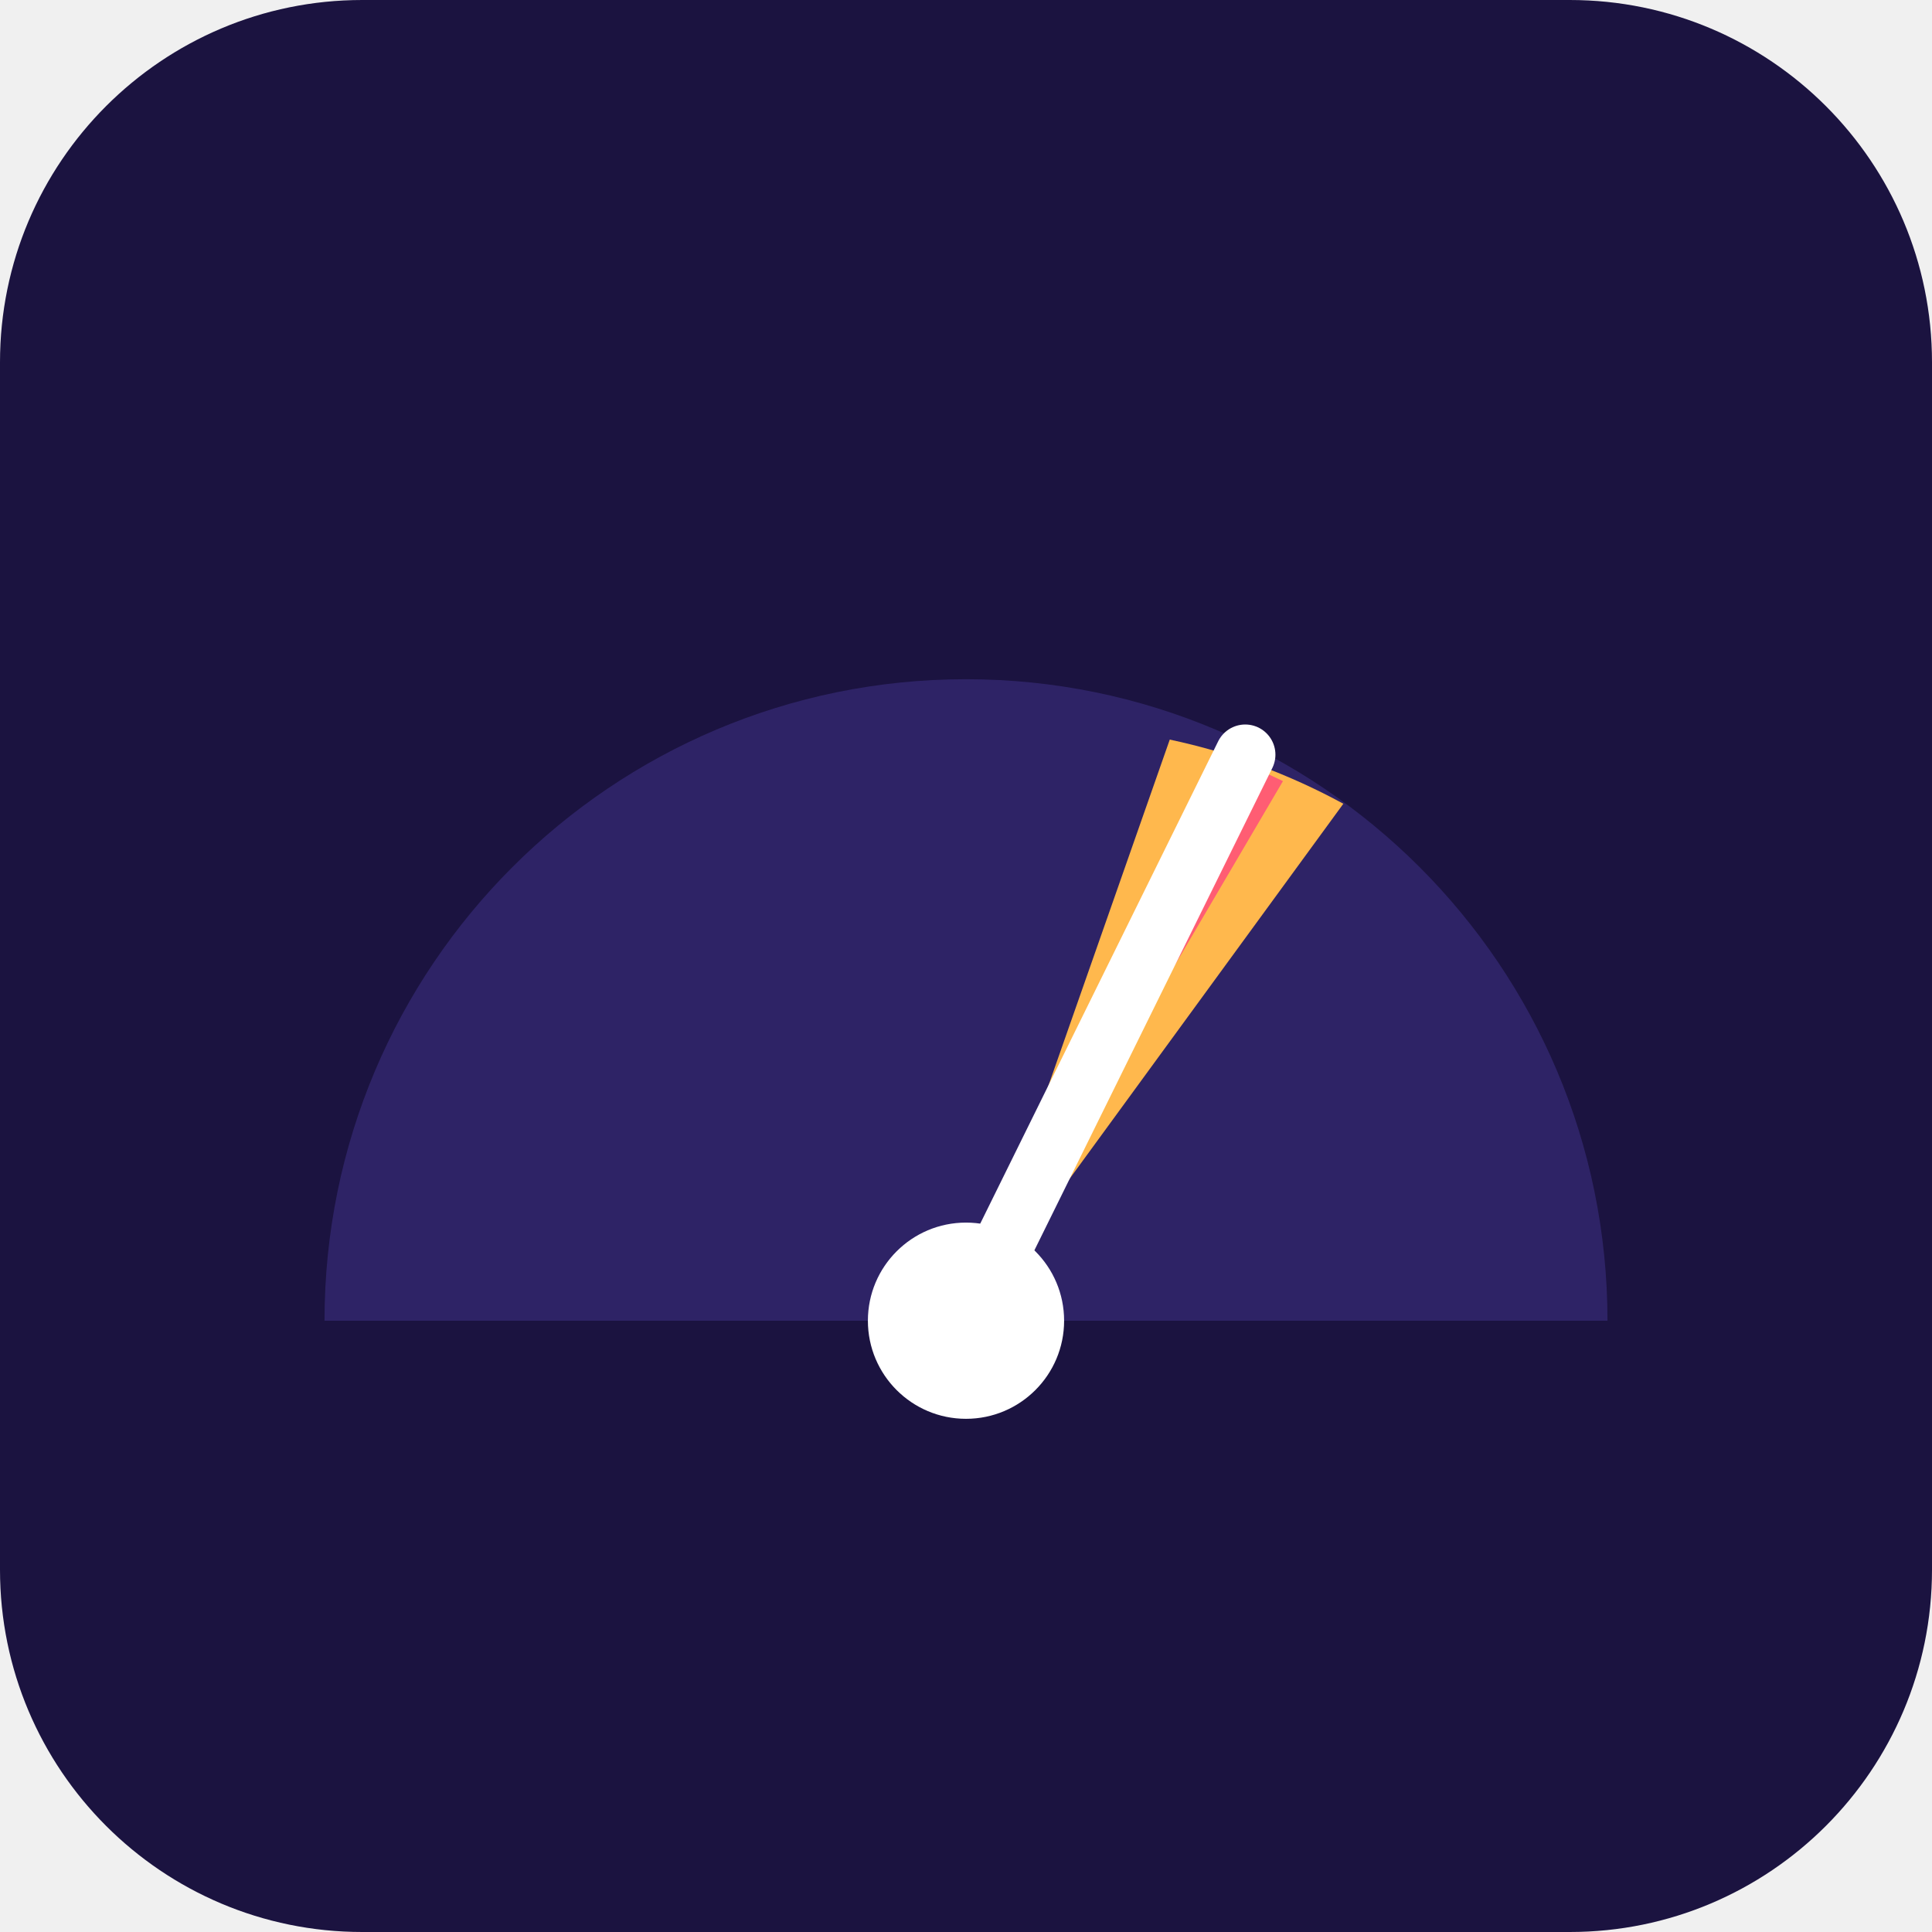
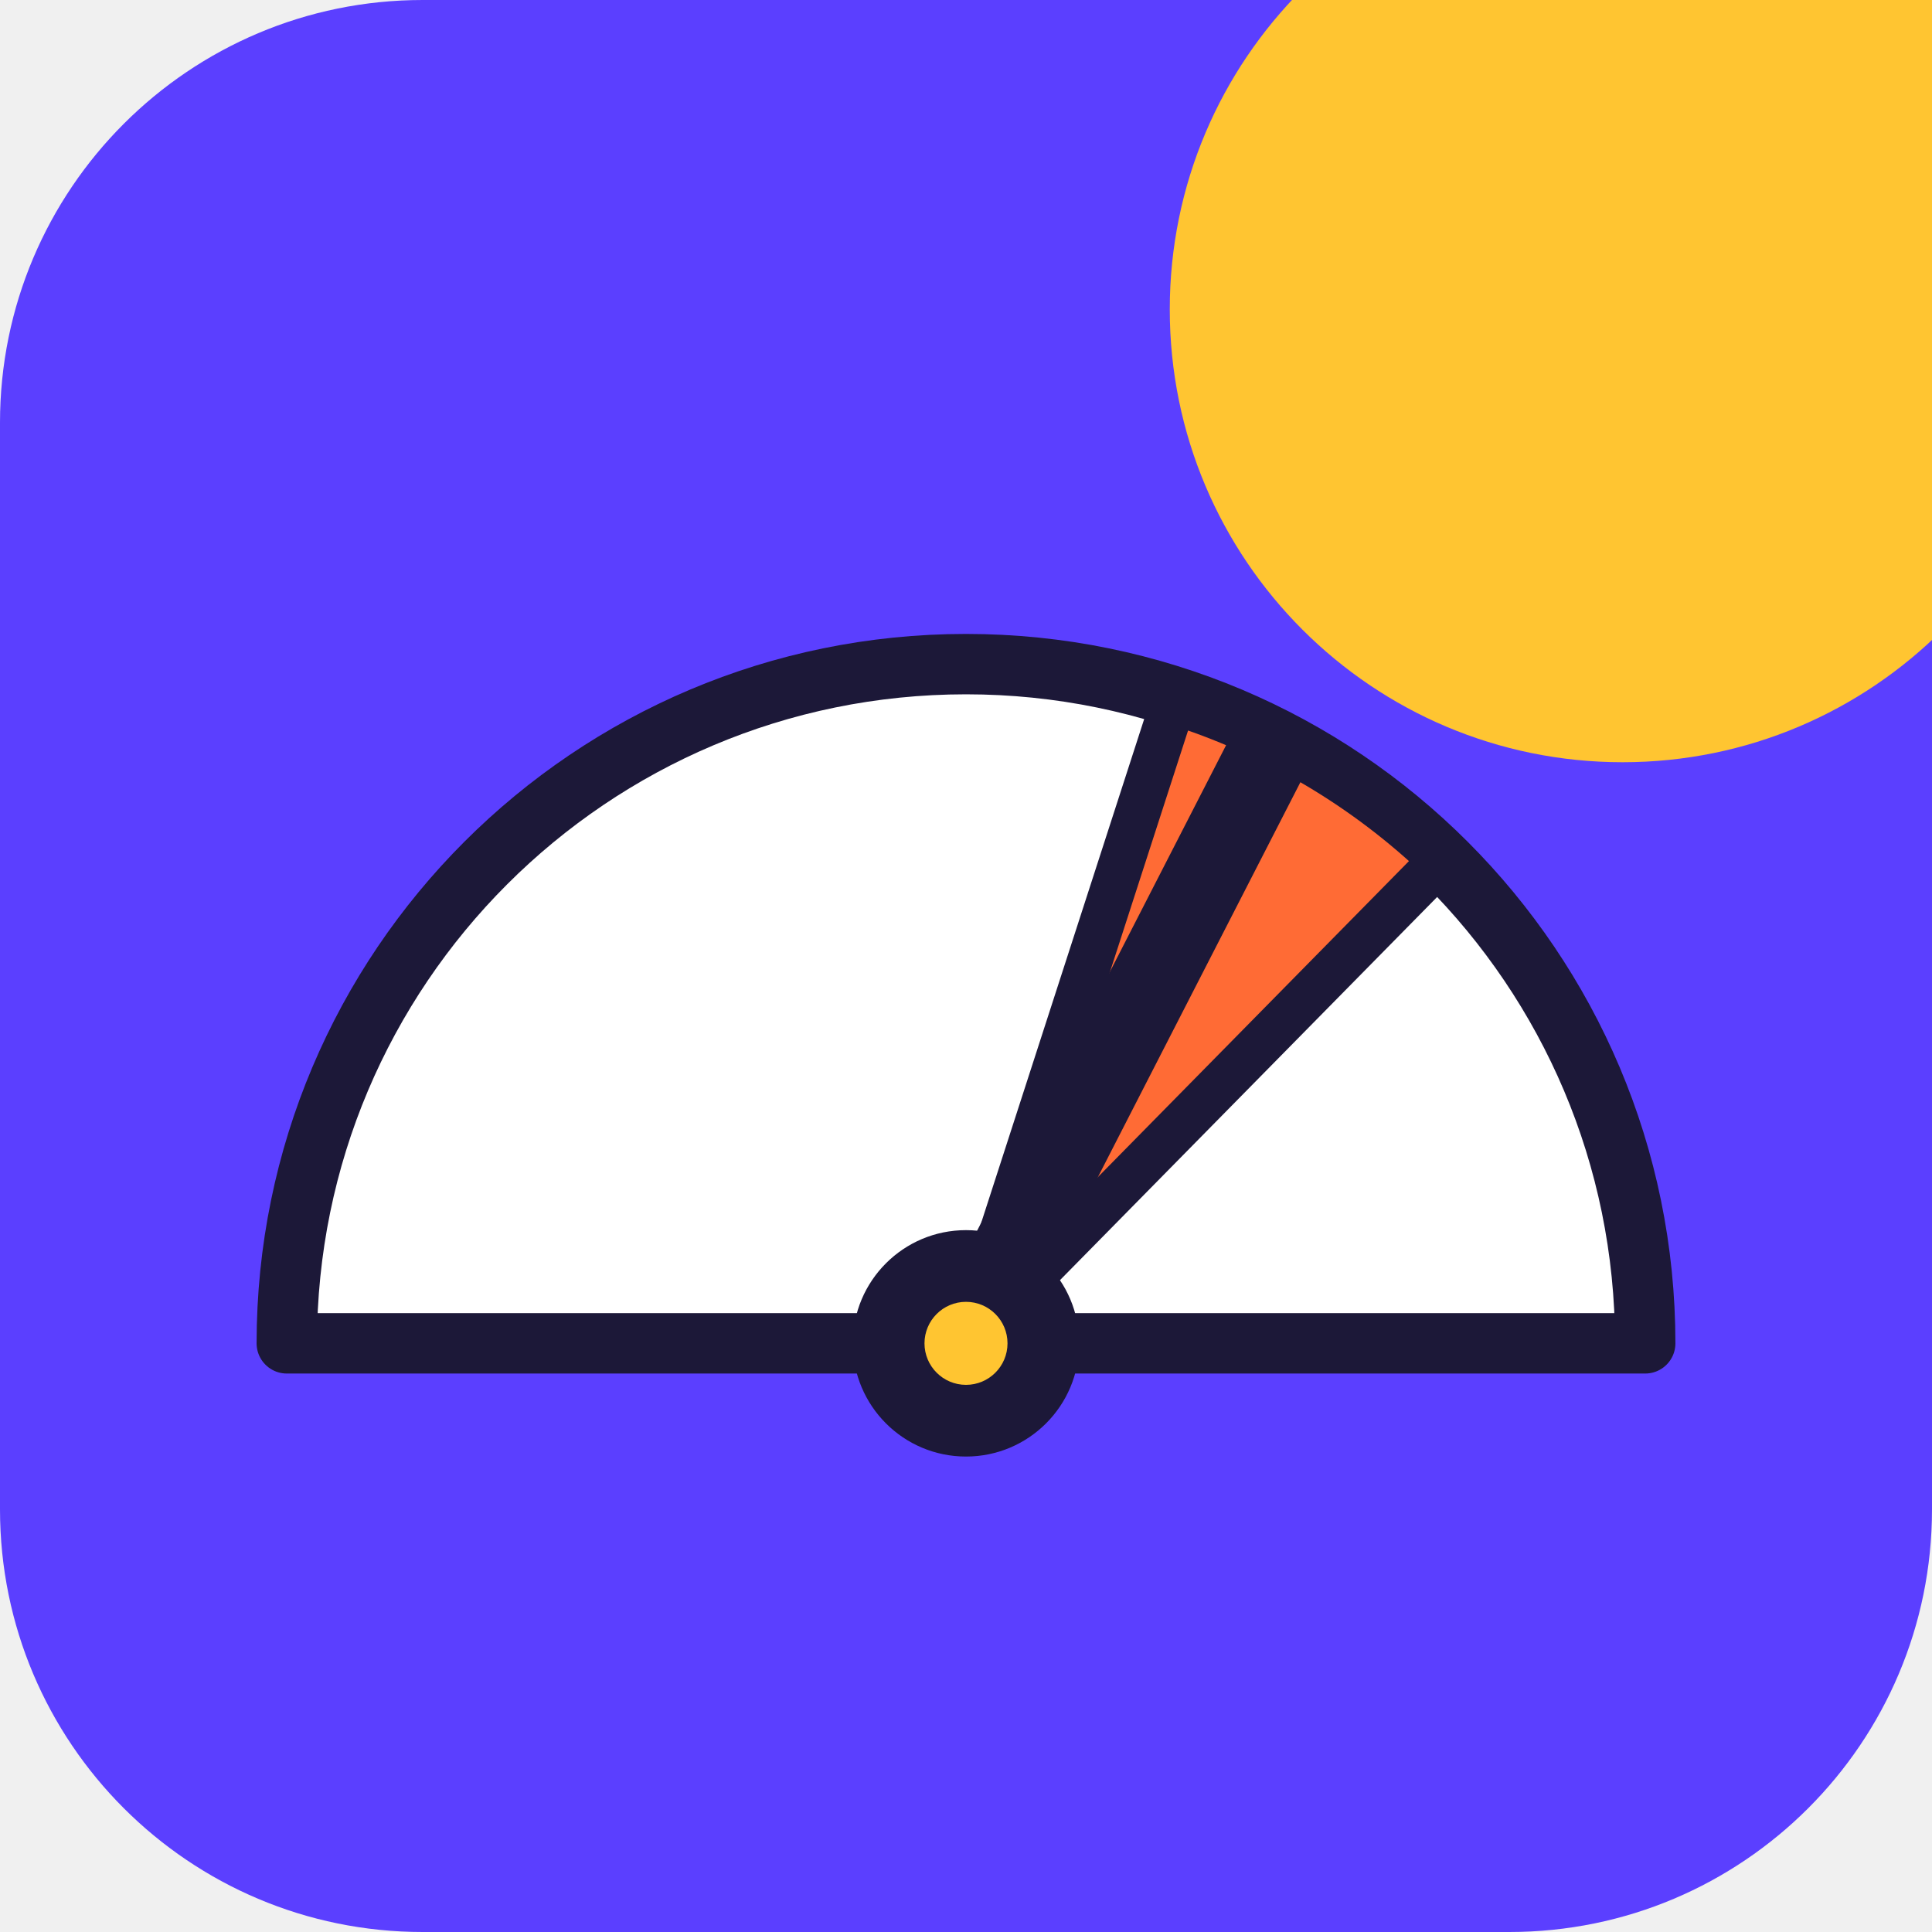
<svg xmlns="http://www.w3.org/2000/svg" viewBox="0 0 512 512">
-   <rect width="512" height="512" rx="96" fill="#1b1340" />
-   <path d="M86 350 A170 170 0 0 1 426 350 Z" fill="#2e2366" />
-   <path d="M256 350 L310 196 A170 170 0 0 1 356 213 Z" fill="#ffb84d" />
-   <path d="M256 350 L326 201 A170 170 0 0 1 340 207 Z" fill="#ff5d73" />
-   <line x1="256" y1="350" x2="330" y2="200" stroke="#ffffff" stroke-width="16" stroke-linecap="round" />
-   <circle cx="256" cy="350" r="26" fill="#ffffff" />
+   <rect width="512" height="512" rx="112" fill="#5B3FFF" />
+   <circle cx="430" cy="82" r="120" fill="#FFC531" />
+   <path d="M76 356 A180 180 0 0 1 436 356 Z" fill="#FFFFFF" stroke="#1C1838" stroke-width="16" stroke-linejoin="round" />
+   <path d="M256 356 L311 186 A180 180 0 0 1 382 228 Z" fill="#FF6B35" stroke="#1C1838" stroke-width="12" stroke-linejoin="round" />
+   <line x1="256" y1="356" x2="336" y2="200" stroke="#1C1838" stroke-width="22" stroke-linecap="round" />
+   <circle cx="256" cy="356" r="30" fill="#1C1838" />
+   <circle cx="256" cy="356" r="11" fill="#FFC531" />
</svg>
